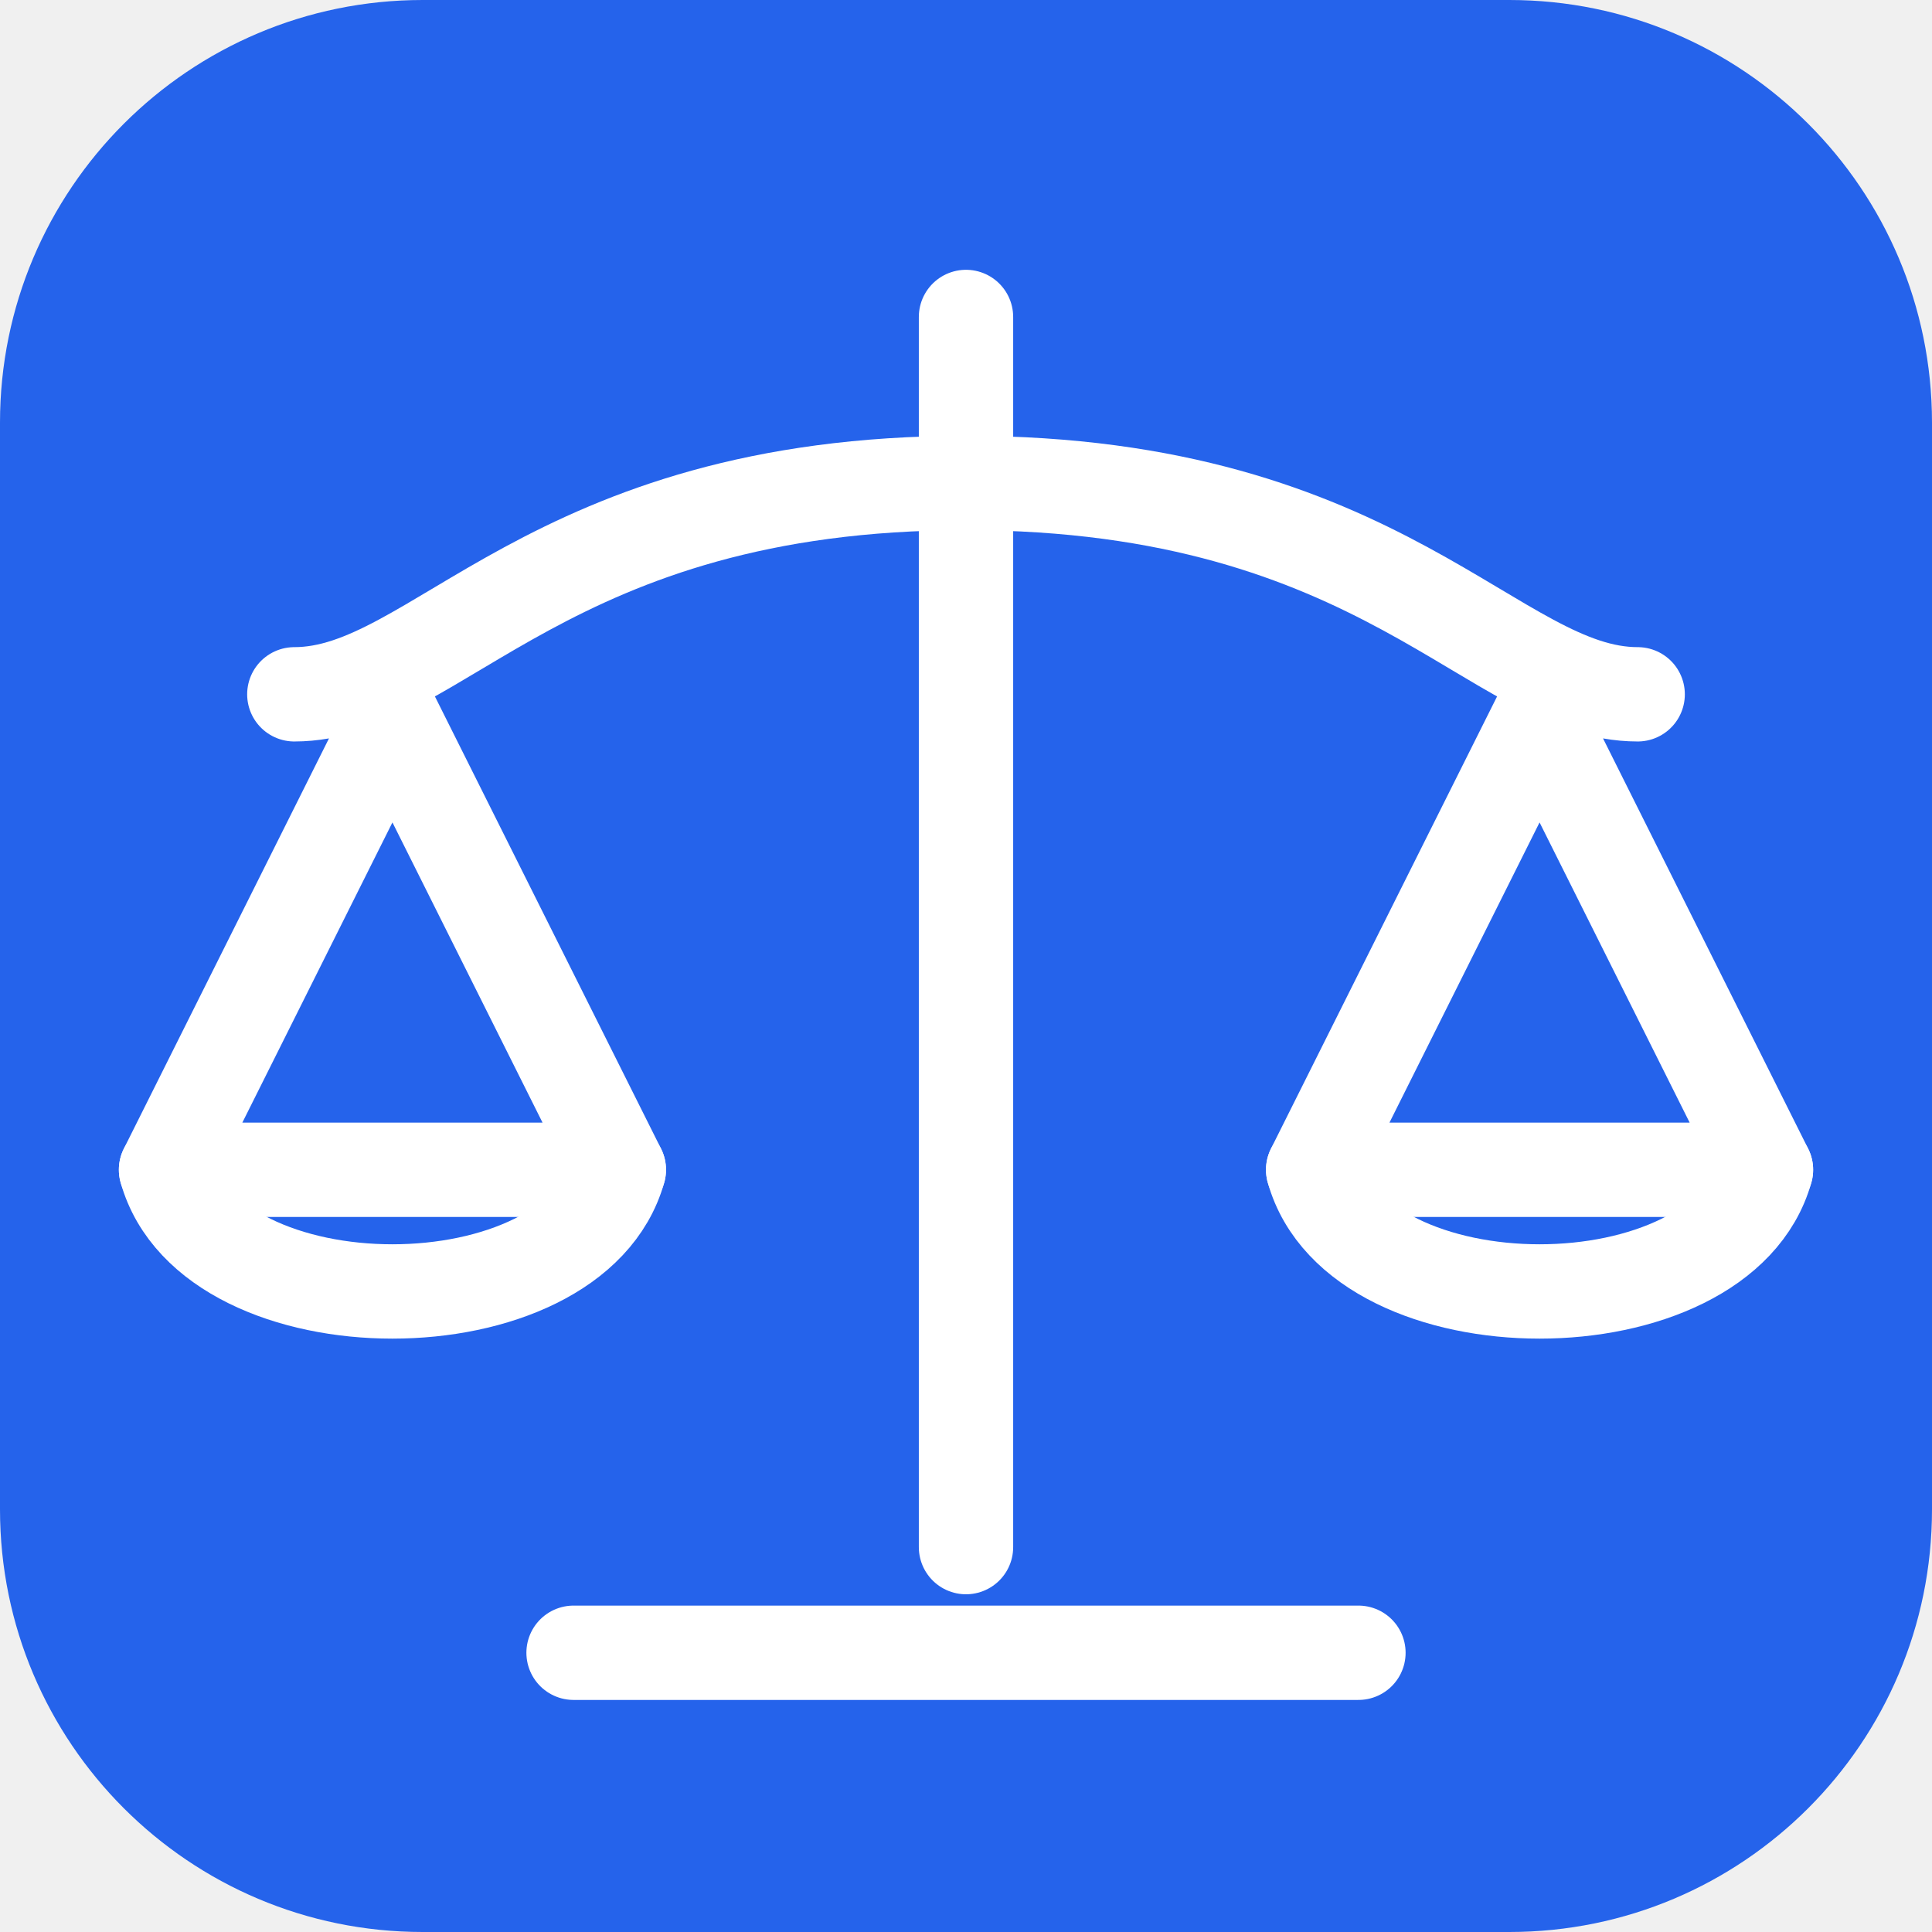
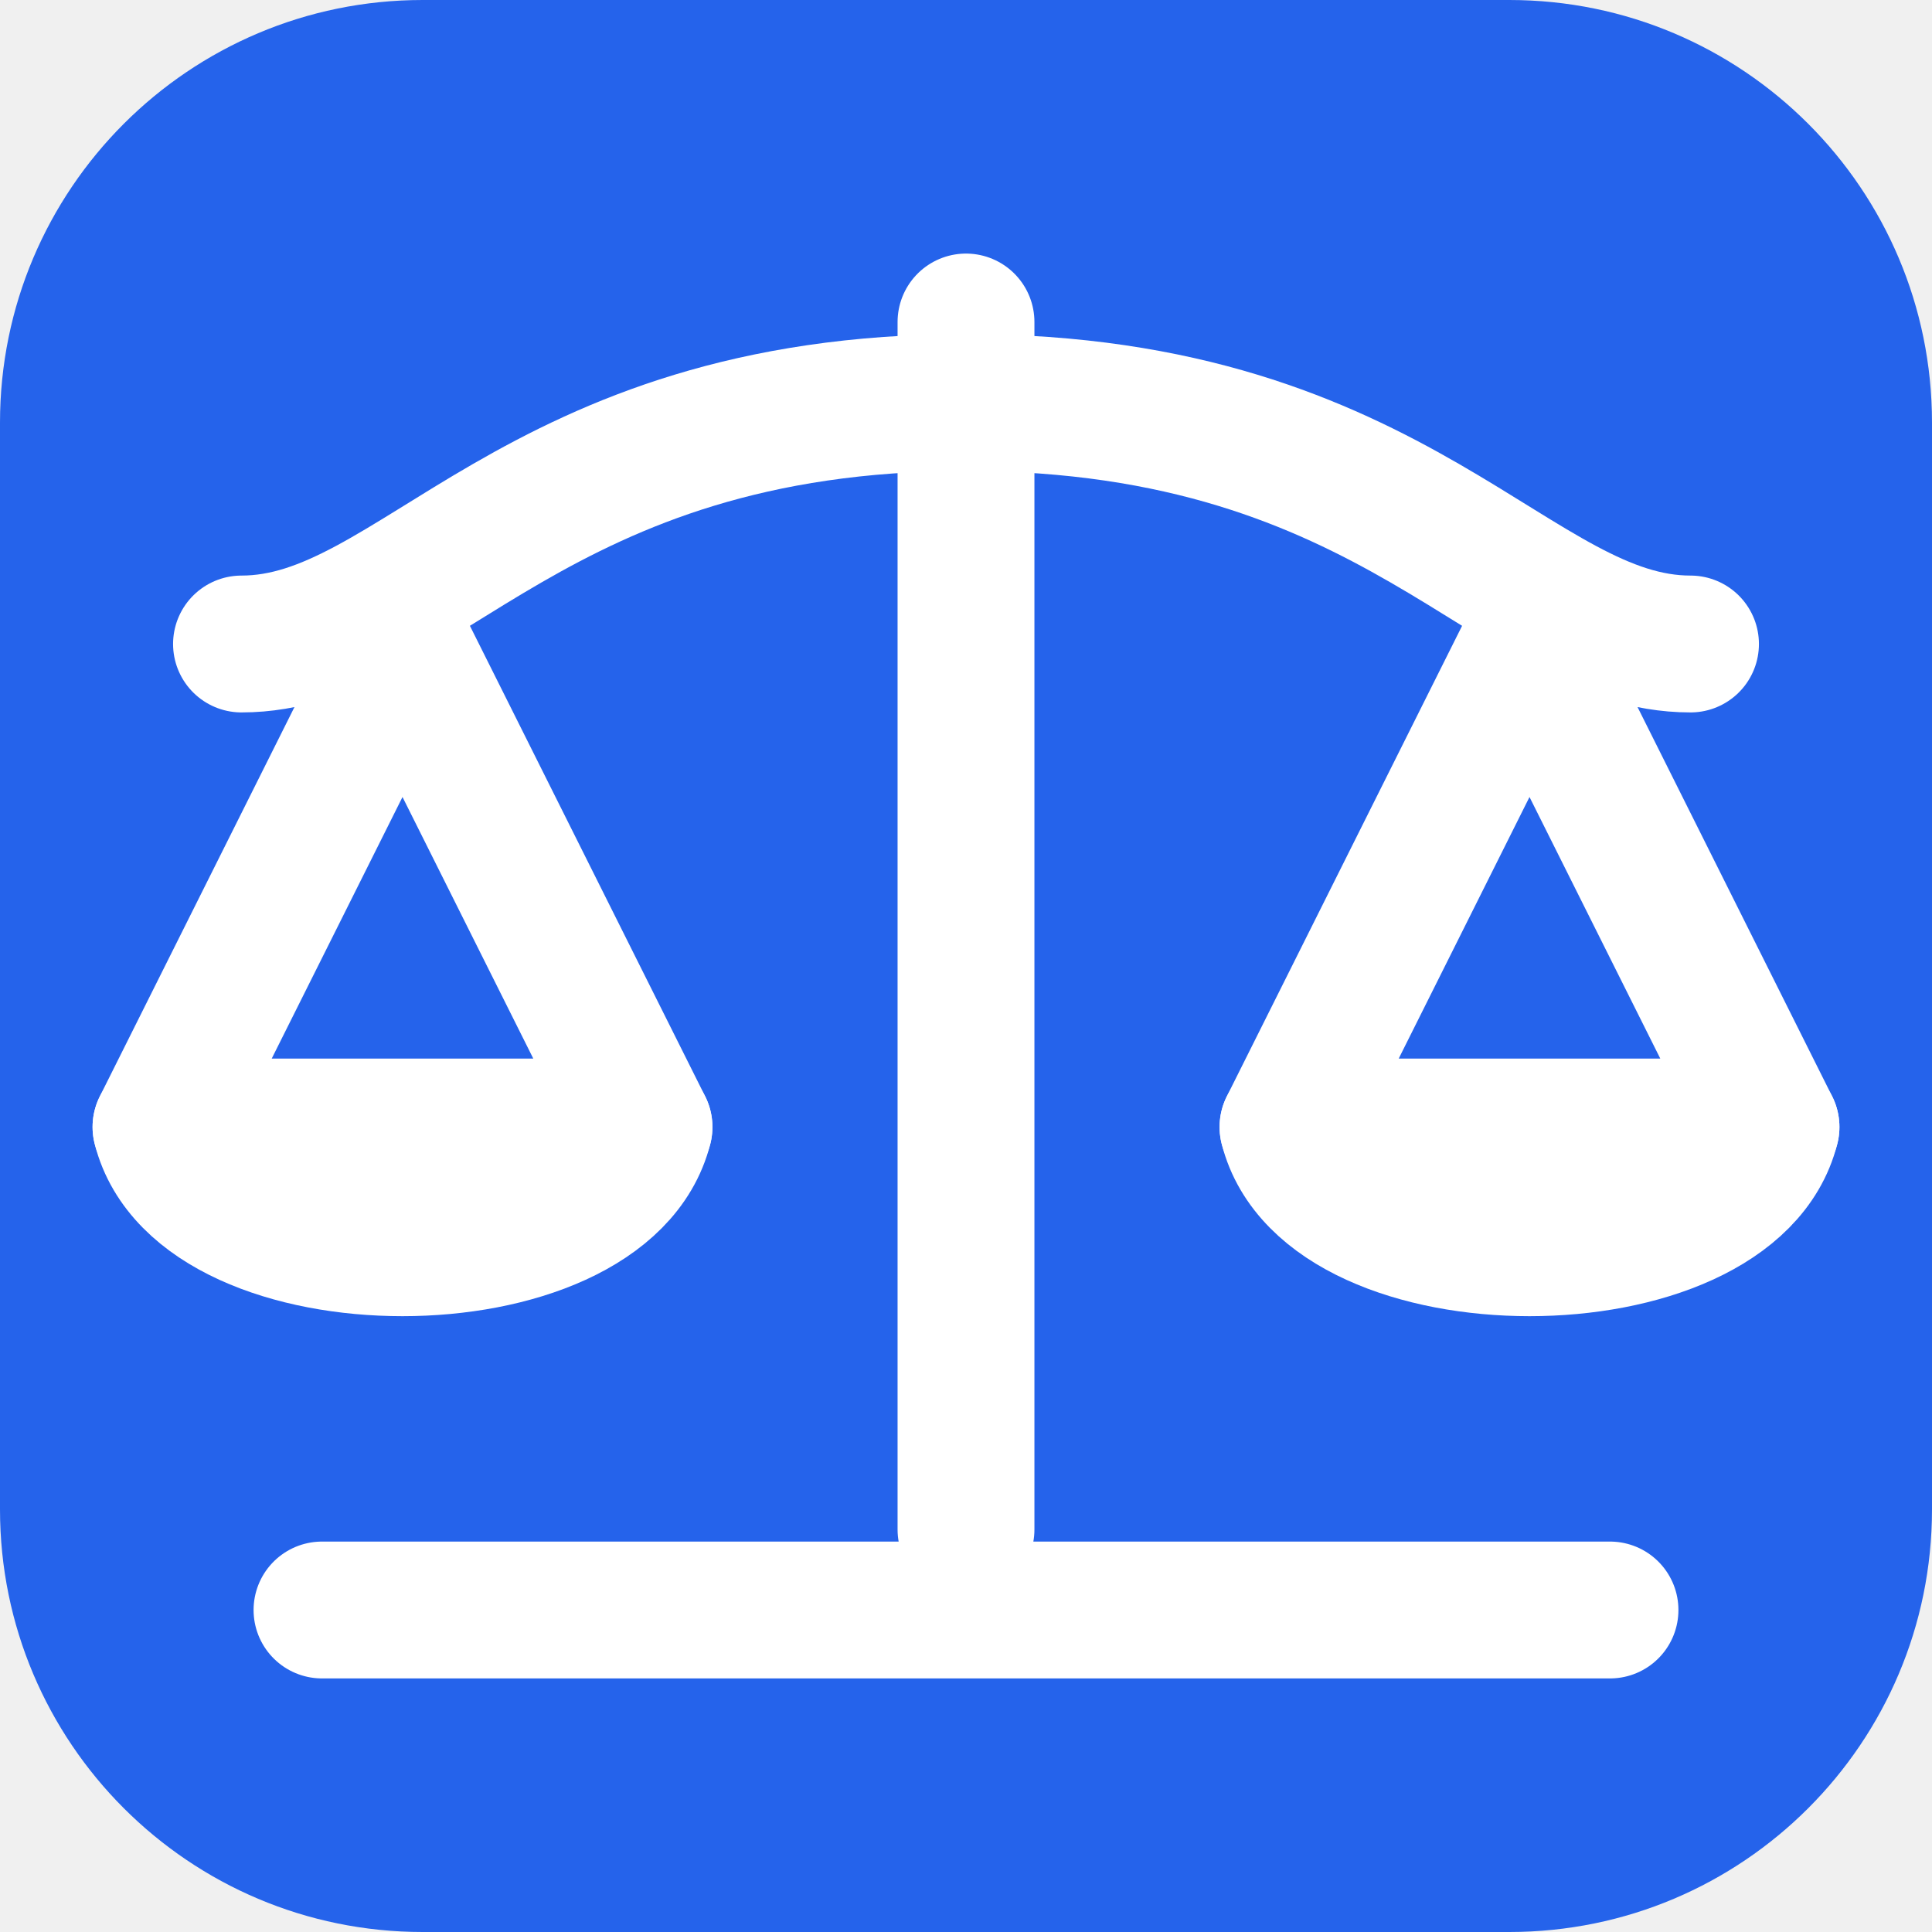
- <svg xmlns="http://www.w3.org/2000/svg" width="512" height="512" viewBox="0 0 512 512">
-   <rect width="512" height="512" rx="112" fill="#2563eb" />
-   <path d="M256 84v326m-104 28h208M78 184c38 0 67-56 178-56s140 56 178 56M104 190 44 310h120l-60-120Zm304 0-60 120h120l-60-120Z" fill="none" stroke="#fff" stroke-linecap="round" stroke-linejoin="round" stroke-width="25" />
-   <path d="M44 310c12 43 108 43 120 0m184 0c12 43 108 43 120 0" fill="none" stroke="#fff" stroke-linecap="round" stroke-linejoin="round" stroke-width="25" />
+ <svg xmlns="http://www.w3.org/2000/svg" width="512" height="512" viewBox="0 0 24 24">
+   <rect width="24" height="24" rx="5.25" fill="#2563eb" />
+   <path d="M12 4v15M4 20h16M3 8c2.2 0 3.6-3 9-3s6.8 3 9 3M5 8l-3 6h6l-3-6Zm14 0-3 6h6l-3-6Z" fill="none" stroke="#fff" stroke-linecap="round" stroke-linejoin="round" stroke-width="1.7" />
+   <path d="M2 14c.5 2 5.5 2 6 0m8 0c.5 2 5.5 2 6 0" fill="none" stroke="#fff" stroke-linecap="round" stroke-linejoin="round" stroke-width="1.7" />
</svg>
